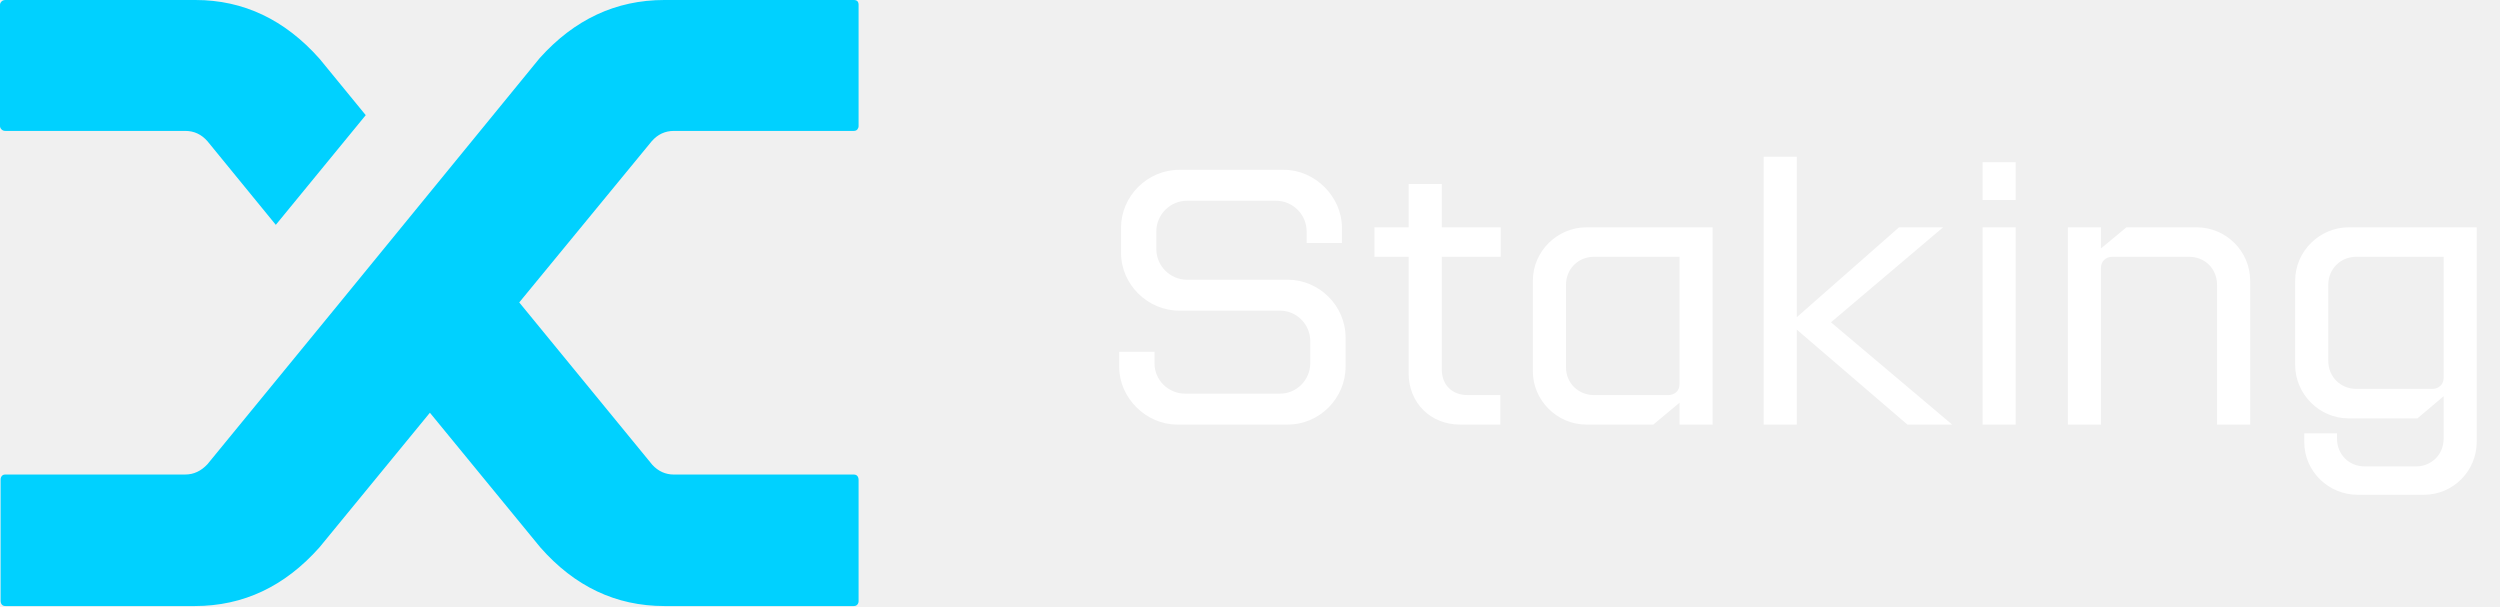
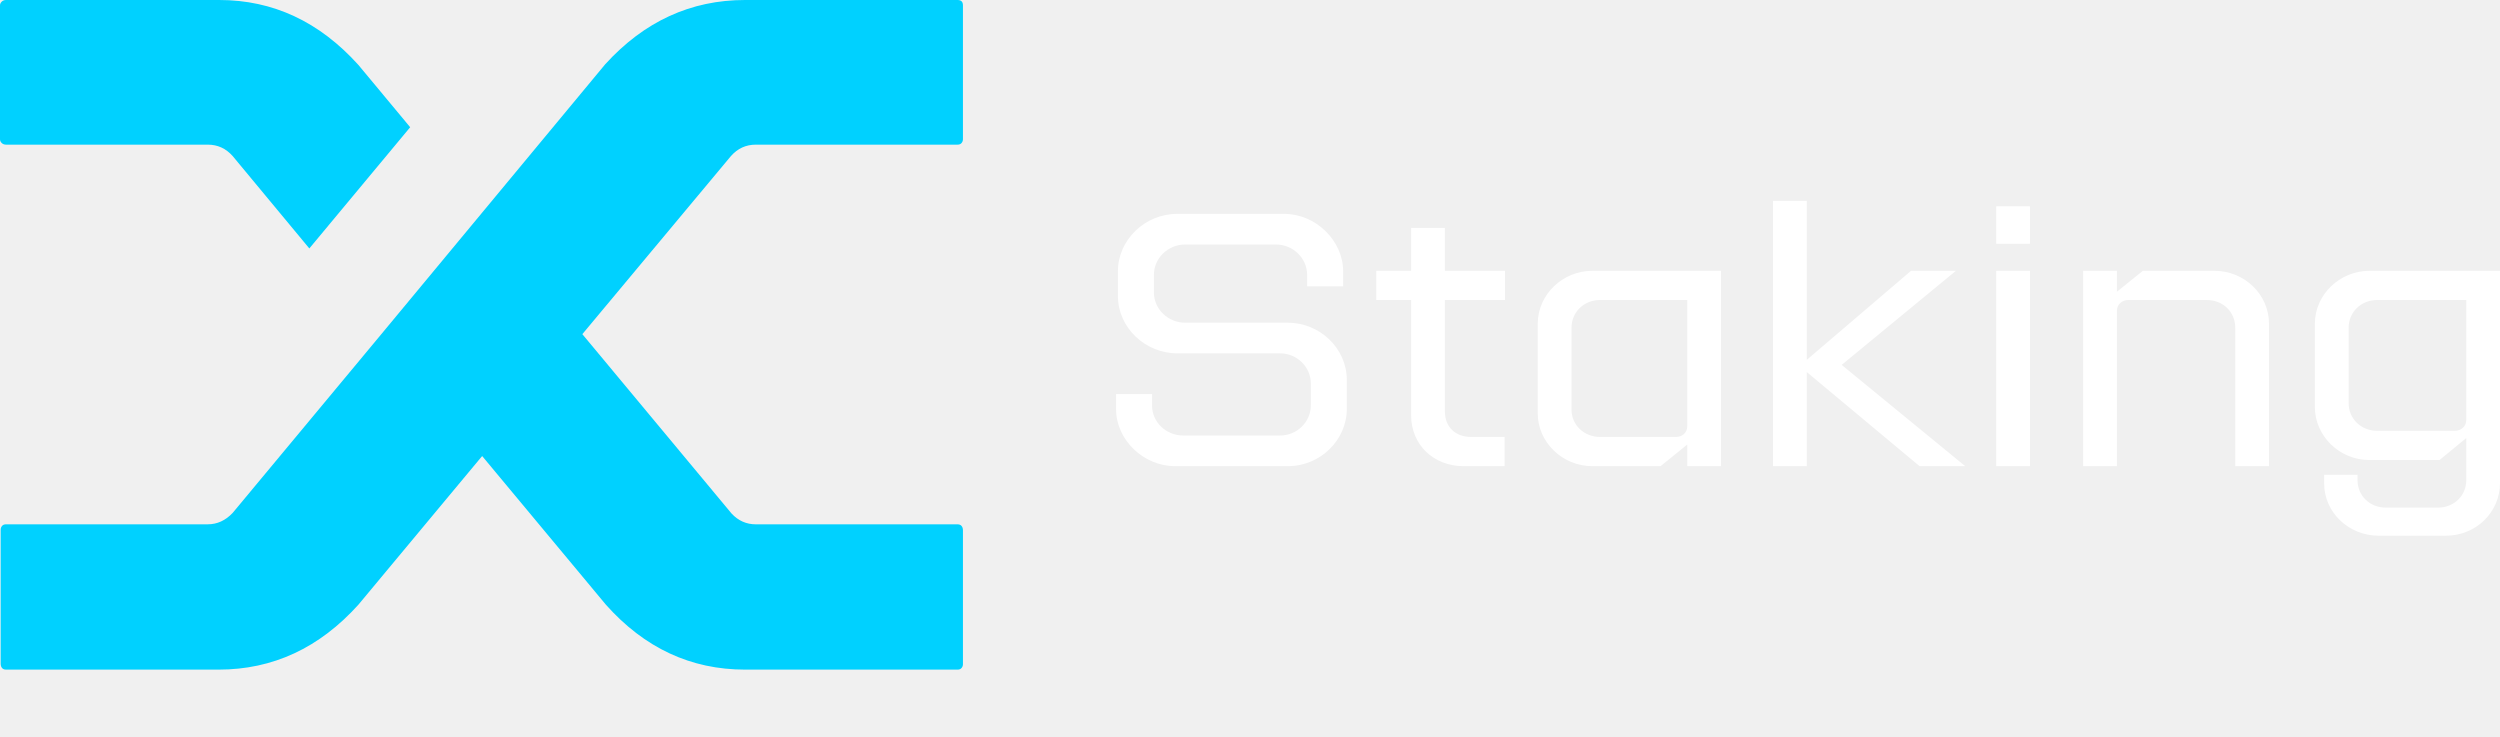
- <svg xmlns="http://www.w3.org/2000/svg" width="99" height="24" viewBox="0 0 99 24" fill="none">
-   <path d="M50.532 7.95C51.195 7.95 51.743 8.498 51.743 9.161V9.622H53.141V9.016C53.141 7.792 52.074 6.725 50.849 6.725H46.699C45.431 6.725 44.393 7.777 44.393 9.016V10.011C44.393 11.279 45.46 12.302 46.699 12.302H50.691C51.354 12.302 51.887 12.85 51.887 13.513V14.377C51.887 15.04 51.354 15.588 50.691 15.588H46.93C46.267 15.588 45.719 15.055 45.719 14.392V13.931H44.321V14.536C44.321 15.761 45.388 16.813 46.613 16.813H50.994C52.262 16.813 53.285 15.761 53.285 14.521V13.368C53.285 12.1 52.233 11.077 50.994 11.077H47.002C46.339 11.077 45.791 10.53 45.791 9.867V9.161C45.791 8.498 46.339 7.95 47.002 7.95H50.532Z" fill="white" />
-   <path d="M59.414 15.645H58.117C57.497 15.645 57.094 15.242 57.094 14.622V10.169H59.428V9.002H57.094V7.287H55.782V9.002H54.428V10.169H55.782V14.781C55.782 15.963 56.661 16.813 57.814 16.813H59.414V15.645Z" fill="white" />
-   <path d="M63.122 15.645C62.503 15.645 62.013 15.17 62.013 14.55V11.279C62.013 10.645 62.503 10.169 63.122 10.169H66.509V15.213C66.509 15.487 66.307 15.645 66.062 15.645H63.122ZM65.471 16.813L66.509 15.948V16.813H67.82V9.002H62.82C61.681 9.002 60.701 9.939 60.701 11.12V14.709C60.701 15.847 61.653 16.813 62.82 16.813H65.471Z" fill="white" />
-   <path d="M75.201 9.002L71.152 12.562V6.206H69.84V16.813H71.152V13.052L75.533 16.813H77.305L72.506 12.763L76.945 9.002H75.201Z" fill="white" />
-   <path d="M78.51 9.002V16.813H79.821V9.002H78.51ZM78.51 6.422V7.921H79.821V6.422H78.51Z" fill="white" />
-   <path d="M83.198 10.602C83.198 10.342 83.4 10.169 83.645 10.169H86.686C87.32 10.169 87.795 10.645 87.795 11.279V16.813H89.107V11.12C89.107 9.939 88.141 9.002 86.988 9.002H84.207L83.198 9.838V9.002H81.887V16.813H83.198V10.602Z" fill="white" />
-   <path d="M93.309 15.4C92.69 15.4 92.2 14.925 92.2 14.291V11.279C92.2 10.645 92.69 10.169 93.309 10.169H96.768V14.968C96.768 15.227 96.566 15.4 96.321 15.4H93.309ZM95.975 19.594C97.157 19.594 98.079 18.643 98.079 17.49V9.002H93.007C91.868 9.002 90.888 9.939 90.888 11.12V14.449C90.888 15.602 91.839 16.568 93.007 16.568H95.73L96.768 15.689V17.375C96.768 17.994 96.292 18.47 95.673 18.47H93.641C93.021 18.47 92.546 17.994 92.546 17.375V17.159H91.249V17.504C91.249 18.672 92.214 19.594 93.367 19.594H95.975Z" fill="white" />
-   <path d="M8.215 5.592C7.977 5.32 7.684 5.184 7.336 5.184H0.213C0.15 5.184 0.098 5.164 0.059 5.124C0.02 5.084 0 5.04 0 4.992V0.192C0 0.144 0.02 0.1 0.059 0.06C0.098 0.02 0.15 0 0.213 0H7.74C9.639 0 11.278 0.776 12.655 2.328L14.483 4.56L10.922 8.904L8.215 5.592ZM21.369 2.304C22.746 0.768 24.392 0 26.307 0H33.81C33.873 0 33.921 0.016 33.953 0.048C33.984 0.08 34 0.128 34 0.192V4.992C34 5.04 33.984 5.084 33.953 5.124C33.921 5.164 33.873 5.184 33.81 5.184H26.688C26.339 5.184 26.047 5.32 25.809 5.592L20.562 11.976L25.832 18.407C26.07 18.664 26.355 18.792 26.688 18.792H33.81C33.873 18.792 33.921 18.812 33.953 18.852C33.984 18.892 34 18.944 34 19.008V23.808C34 23.855 33.984 23.9 33.953 23.939C33.921 23.979 33.873 23.999 33.81 23.999H26.307C24.392 23.999 22.754 23.224 21.392 21.671L17.024 16.344L12.655 21.671C11.278 23.224 9.632 23.999 7.716 23.999H0.213C0.15 23.999 0.102 23.979 0.071 23.939C0.039 23.899 0.024 23.848 0.024 23.783V18.983C0.024 18.935 0.039 18.891 0.071 18.851C0.102 18.811 0.15 18.791 0.213 18.791H7.336C7.668 18.791 7.961 18.655 8.215 18.383L13.367 12.095L21.369 2.304Z" fill="#00D1FF" />
+ <svg xmlns="http://www.w3.org/2000/svg" width="112" height="33" viewBox="0 0 112 33" fill="none">
+   <path d="M57.163 10.954C57.928 10.954 58.559 11.567 58.559 12.31V12.827H60.172V12.149C60.172 10.776 58.942 9.581 57.529 9.581H52.742C51.28 9.581 50.083 10.76 50.083 12.149V13.263C50.083 14.684 51.313 15.83 52.742 15.83H57.346C58.111 15.83 58.726 16.444 58.726 17.186V18.155C58.726 18.898 58.111 19.511 57.346 19.511H53.008C52.244 19.511 51.612 18.914 51.612 18.171V17.654H50V18.333C50 19.705 51.23 20.884 52.643 20.884H57.695C59.158 20.884 60.338 19.705 60.338 18.317V17.025C60.338 15.604 59.125 14.457 57.695 14.457H53.091C52.327 14.457 51.695 13.844 51.695 13.101V12.31C51.695 11.567 52.327 10.954 53.091 10.954H57.163Z" fill="white" />
+   <path d="M67.406 19.576H65.911C65.196 19.576 64.731 19.124 64.731 18.43V13.44H67.423V12.132H64.731V10.211H63.218V12.132H61.656V13.44H63.218V18.607C63.218 19.931 64.232 20.884 65.562 20.884H67.406V19.576Z" fill="white" />
+   <path d="M71.684 19.576C70.969 19.576 70.404 19.043 70.404 18.349V14.684C70.404 13.973 70.969 13.44 71.684 13.44H75.589V19.091C75.589 19.398 75.357 19.576 75.074 19.576H71.684ZM74.393 20.884L75.589 19.915V20.884H77.102V12.132H71.335C70.022 12.132 68.891 13.182 68.891 14.506V18.526C68.891 19.802 69.988 20.884 71.335 20.884H74.393Z" fill="white" />
+   <path d="M85.614 12.132L80.944 16.121V9H79.431V20.884H80.944V16.669L85.996 20.884H88.041L82.506 16.347L87.625 12.132H85.614Z" fill="white" />
+   <path d="M89.43 12.132V20.884H90.943V12.132H89.43ZM89.43 9.242V10.921H90.943V9.242H89.43Z" fill="white" />
+   <path d="M94.838 13.925C94.838 13.634 95.07 13.44 95.353 13.44H98.86C99.591 13.44 100.139 13.973 100.139 14.684V20.884H101.652V14.506C101.652 13.182 100.538 12.132 99.209 12.132H96.001L94.838 13.069V12.132H93.325V20.884H94.838V13.925Z" fill="white" />
+   <path d="M106.499 19.301C105.784 19.301 105.219 18.769 105.219 18.058V14.684C105.219 13.973 105.784 13.44 106.499 13.44H110.488V18.817C110.488 19.108 110.255 19.301 109.972 19.301H106.499ZM109.573 24C110.936 24 112 22.934 112 21.643V12.132H106.15C104.837 12.132 103.706 13.182 103.706 14.506V18.236C103.706 19.527 104.803 20.609 106.15 20.609H109.291L110.488 19.624V21.514C110.488 22.208 109.939 22.741 109.224 22.741H106.881C106.166 22.741 105.618 22.208 105.618 21.514V21.271H104.122V21.659C104.122 22.967 105.236 24 106.565 24H109.573Z" fill="white" />
+   <path d="M10.423 6.99C10.121 6.65 9.75 6.48 9.308 6.48H0.271C0.191 6.48 0.125 6.455 0.075 6.405C0.025 6.355 0 6.3 0 6.24V0.24C0 0.18 0.025 0.125 0.075 0.075C0.125 0.025 0.191 0 0.271 0H9.821C12.23 0 14.309 0.971 16.057 2.91L18.376 5.7L13.858 11.13L10.423 6.99ZM27.113 2.88C28.86 0.96 30.949 0 33.379 0H42.899C42.979 0 43.039 0.02 43.08 0.06C43.12 0.1 43.14 0.16 43.14 0.24V6.24C43.14 6.3 43.12 6.355 43.08 6.405C43.039 6.455 42.979 6.48 42.899 6.48H33.861C33.42 6.48 33.048 6.65 32.747 6.99L26.089 14.97L32.777 23.009C33.078 23.33 33.439 23.49 33.861 23.49H42.899C42.979 23.49 43.039 23.515 43.08 23.565C43.12 23.615 43.14 23.68 43.14 23.759V29.759C43.14 29.819 43.12 29.875 43.08 29.924C43.039 29.974 42.979 29.999 42.899 29.999H33.379C30.949 29.999 28.87 29.029 27.143 27.089L21.6 20.43L16.057 27.089C14.309 29.029 12.221 29.999 9.791 29.999H0.271C0.191 29.999 0.13 29.974 0.09 29.924C0.049 29.874 0.03 29.809 0.03 29.729V23.729C0.03 23.669 0.049 23.614 0.09 23.564C0.13 23.514 0.191 23.489 0.271 23.489H9.308C9.73 23.489 10.101 23.319 10.423 22.979L16.96 15.119L27.113 2.88Z" fill="#00D1FF" />
</svg>
